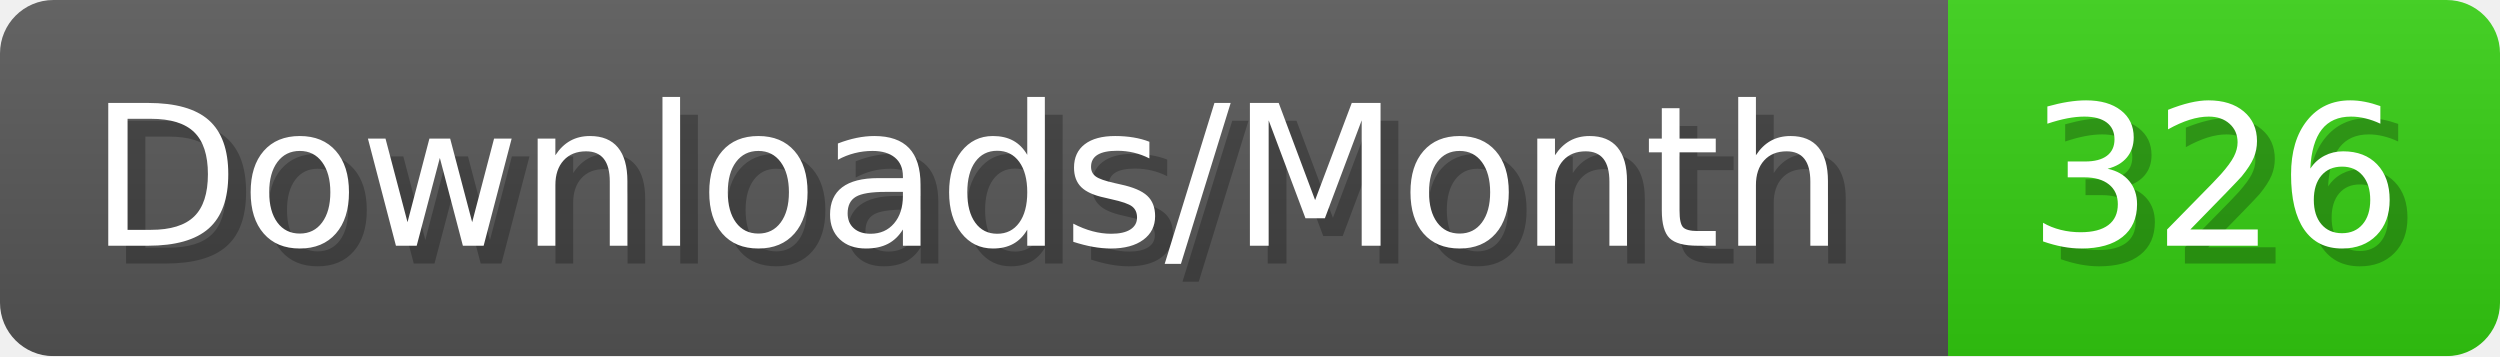
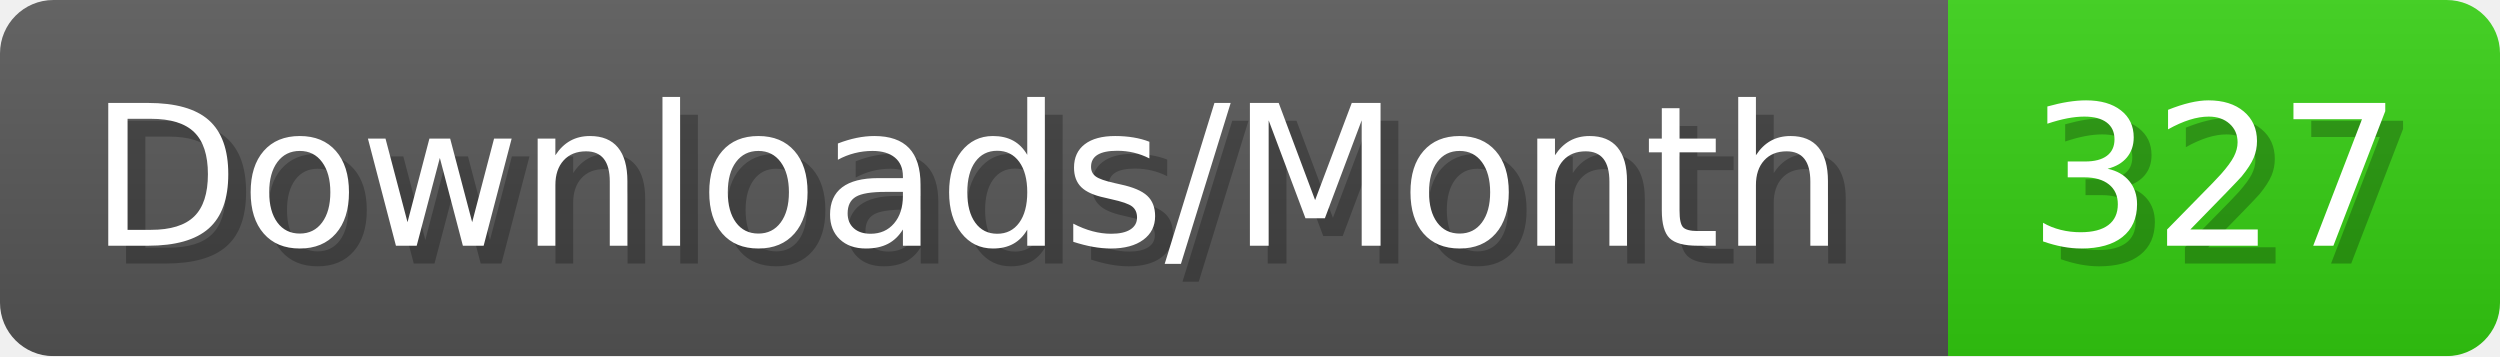
- <svg xmlns="http://www.w3.org/2000/svg" width="140.4" height="20" viewBox="0 0 1404 200" role="img" aria-label="Downloads/Month: 326">
+ <svg xmlns="http://www.w3.org/2000/svg" width="140.4" height="20" viewBox="0 0 1404 200" role="img" aria-label="Downloads/Month: 327">
  <linearGradient id="YlXUI" x2="0" y2="100%">
    <stop offset="0" stop-opacity=".1" stop-color="#EEE" />
    <stop offset="1" stop-opacity=".1" />
  </linearGradient>
  <mask id="JHhop">
    <rect width="1404" height="200" rx="30" fill="#FFF" />
  </mask>
  <g mask="url(#JHhop)">
    <rect width="1094" height="200" fill="#555" />
    <rect width="310" height="200" fill="#3C1" x="1094" />
    <rect width="1404" height="200" fill="url(#YlXUI)" />
  </g>
  <g aria-hidden="true" fill="#fff" text-anchor="start" font-family="Verdana,DejaVu Sans,sans-serif" font-size="110">
    <text x="60" y="148" textLength="994" fill="#000" opacity="0.25">Downloads/Month</text>
    <text x="50" y="138" textLength="994">Downloads/Month</text>
-     <text x="1149" y="148" textLength="210" fill="#000" opacity="0.25">326</text>
-     <text x="1139" y="138" textLength="210">326</text>
+     <text x="1149" y="148" textLength="210" fill="#000" opacity="0.25">327</text>
+     <text x="1139" y="138" textLength="210">327</text>
  </g>
</svg>
